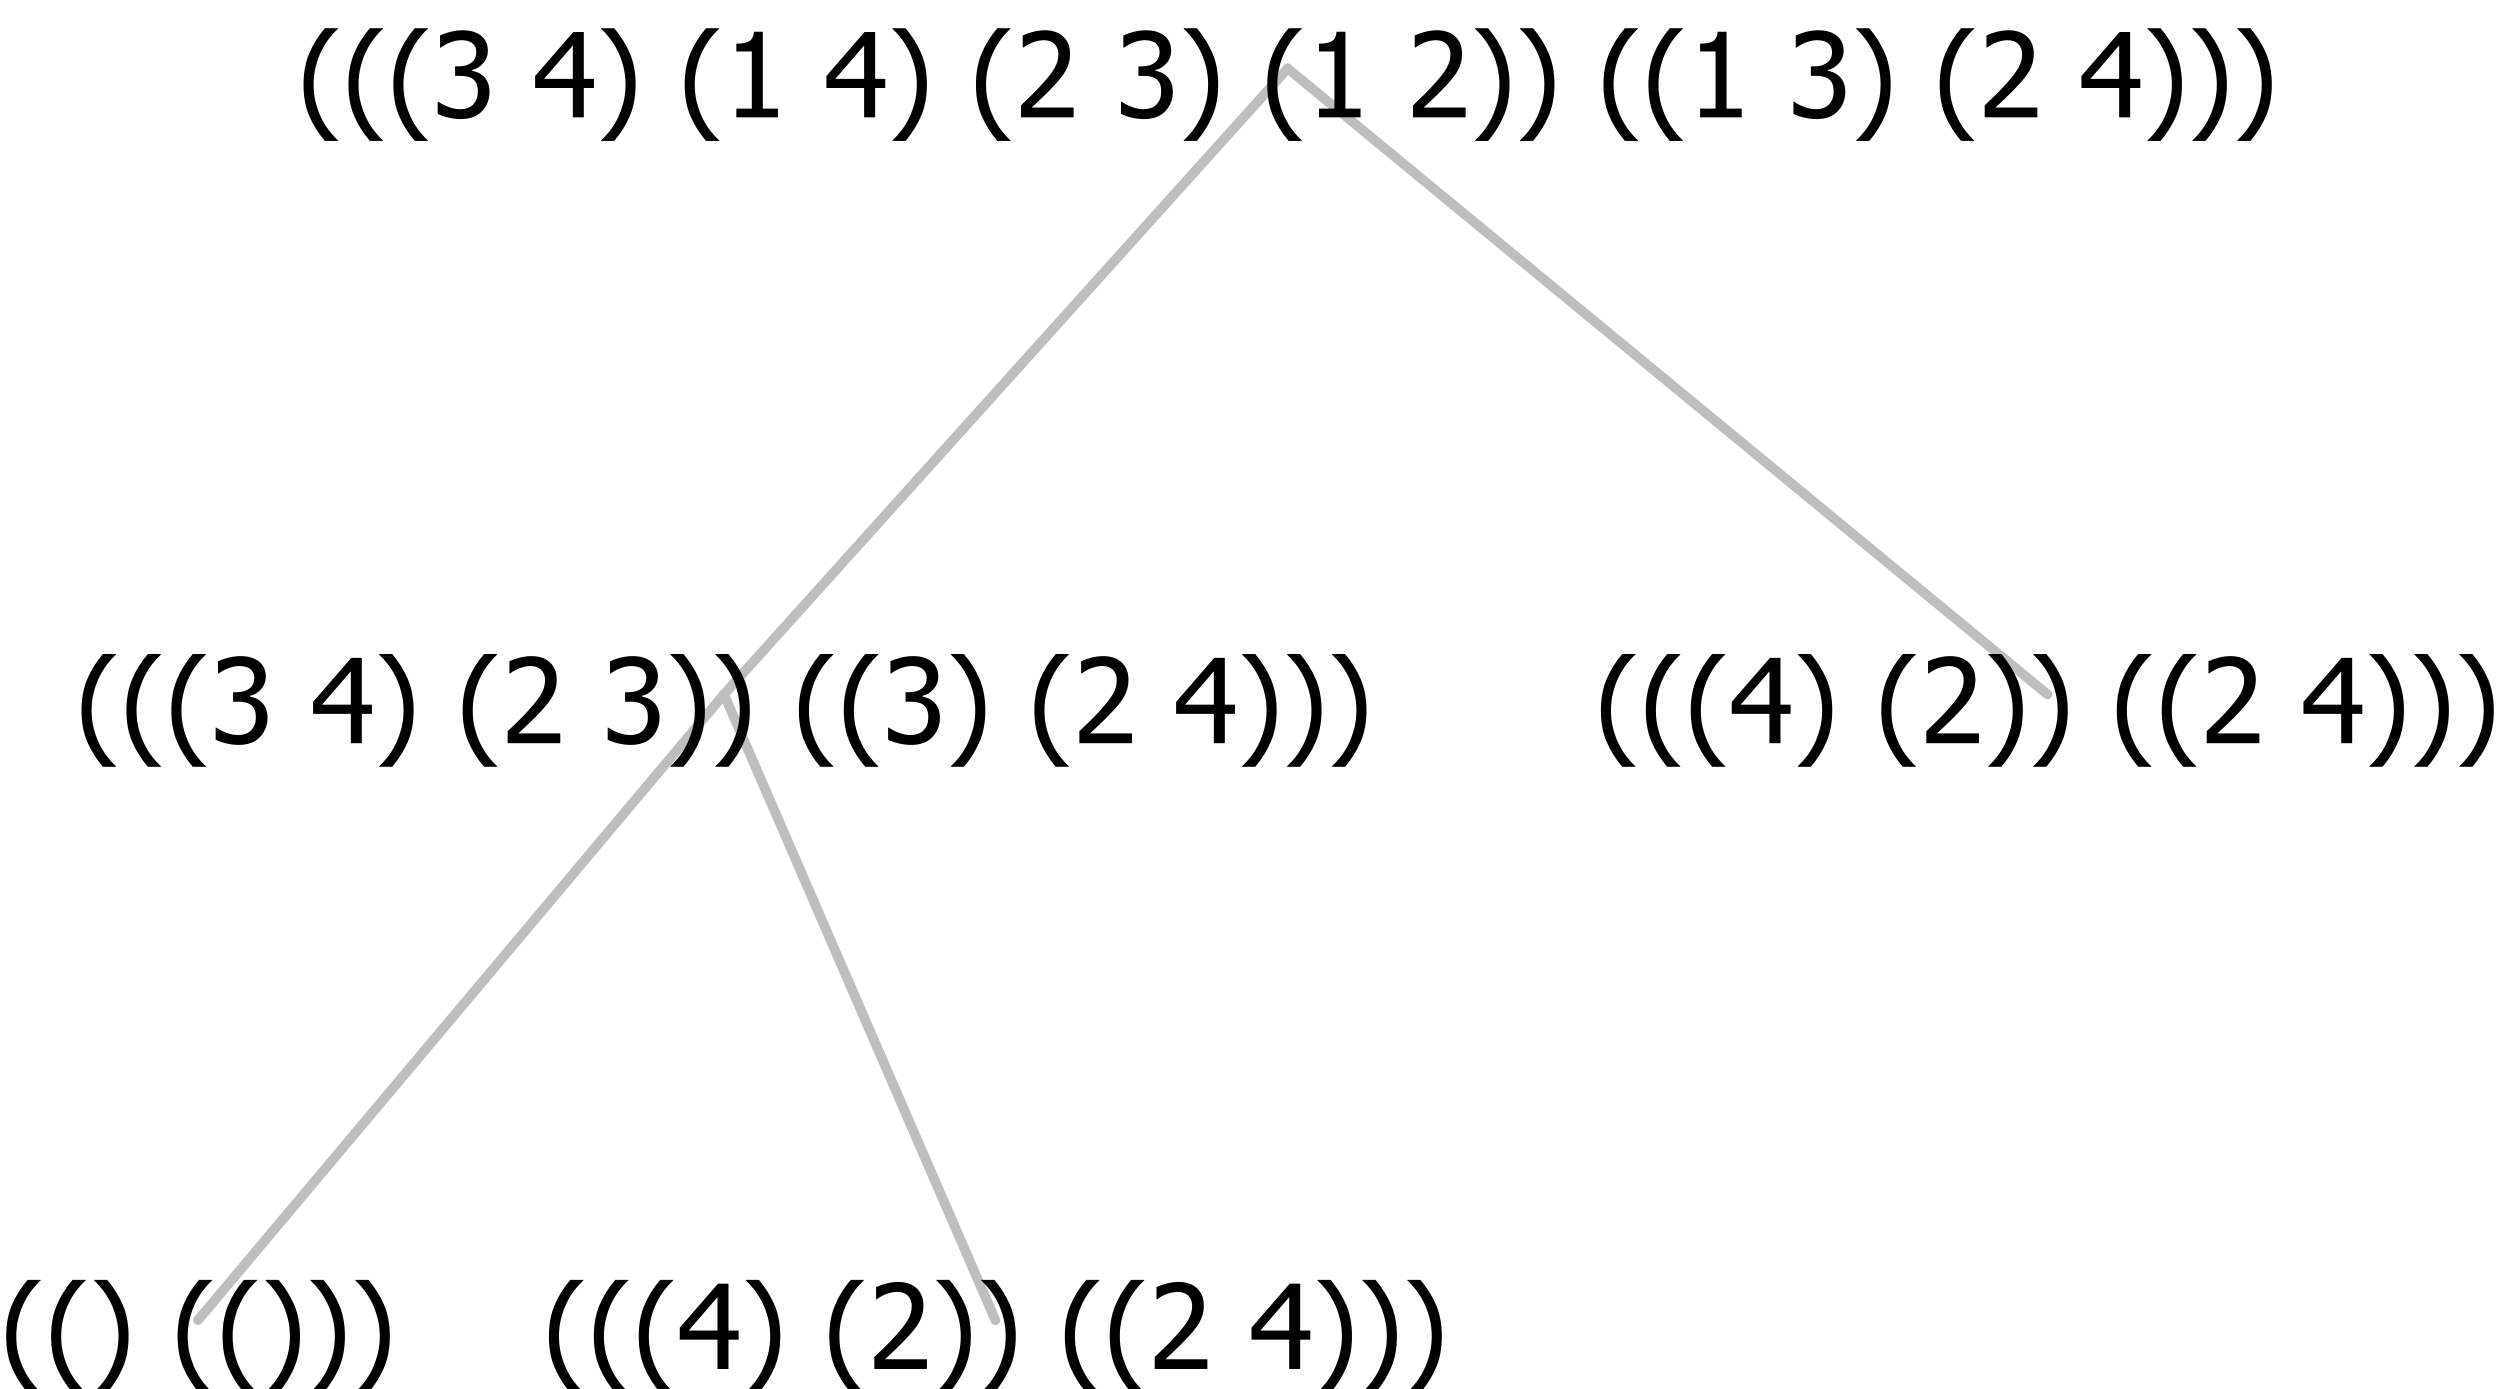
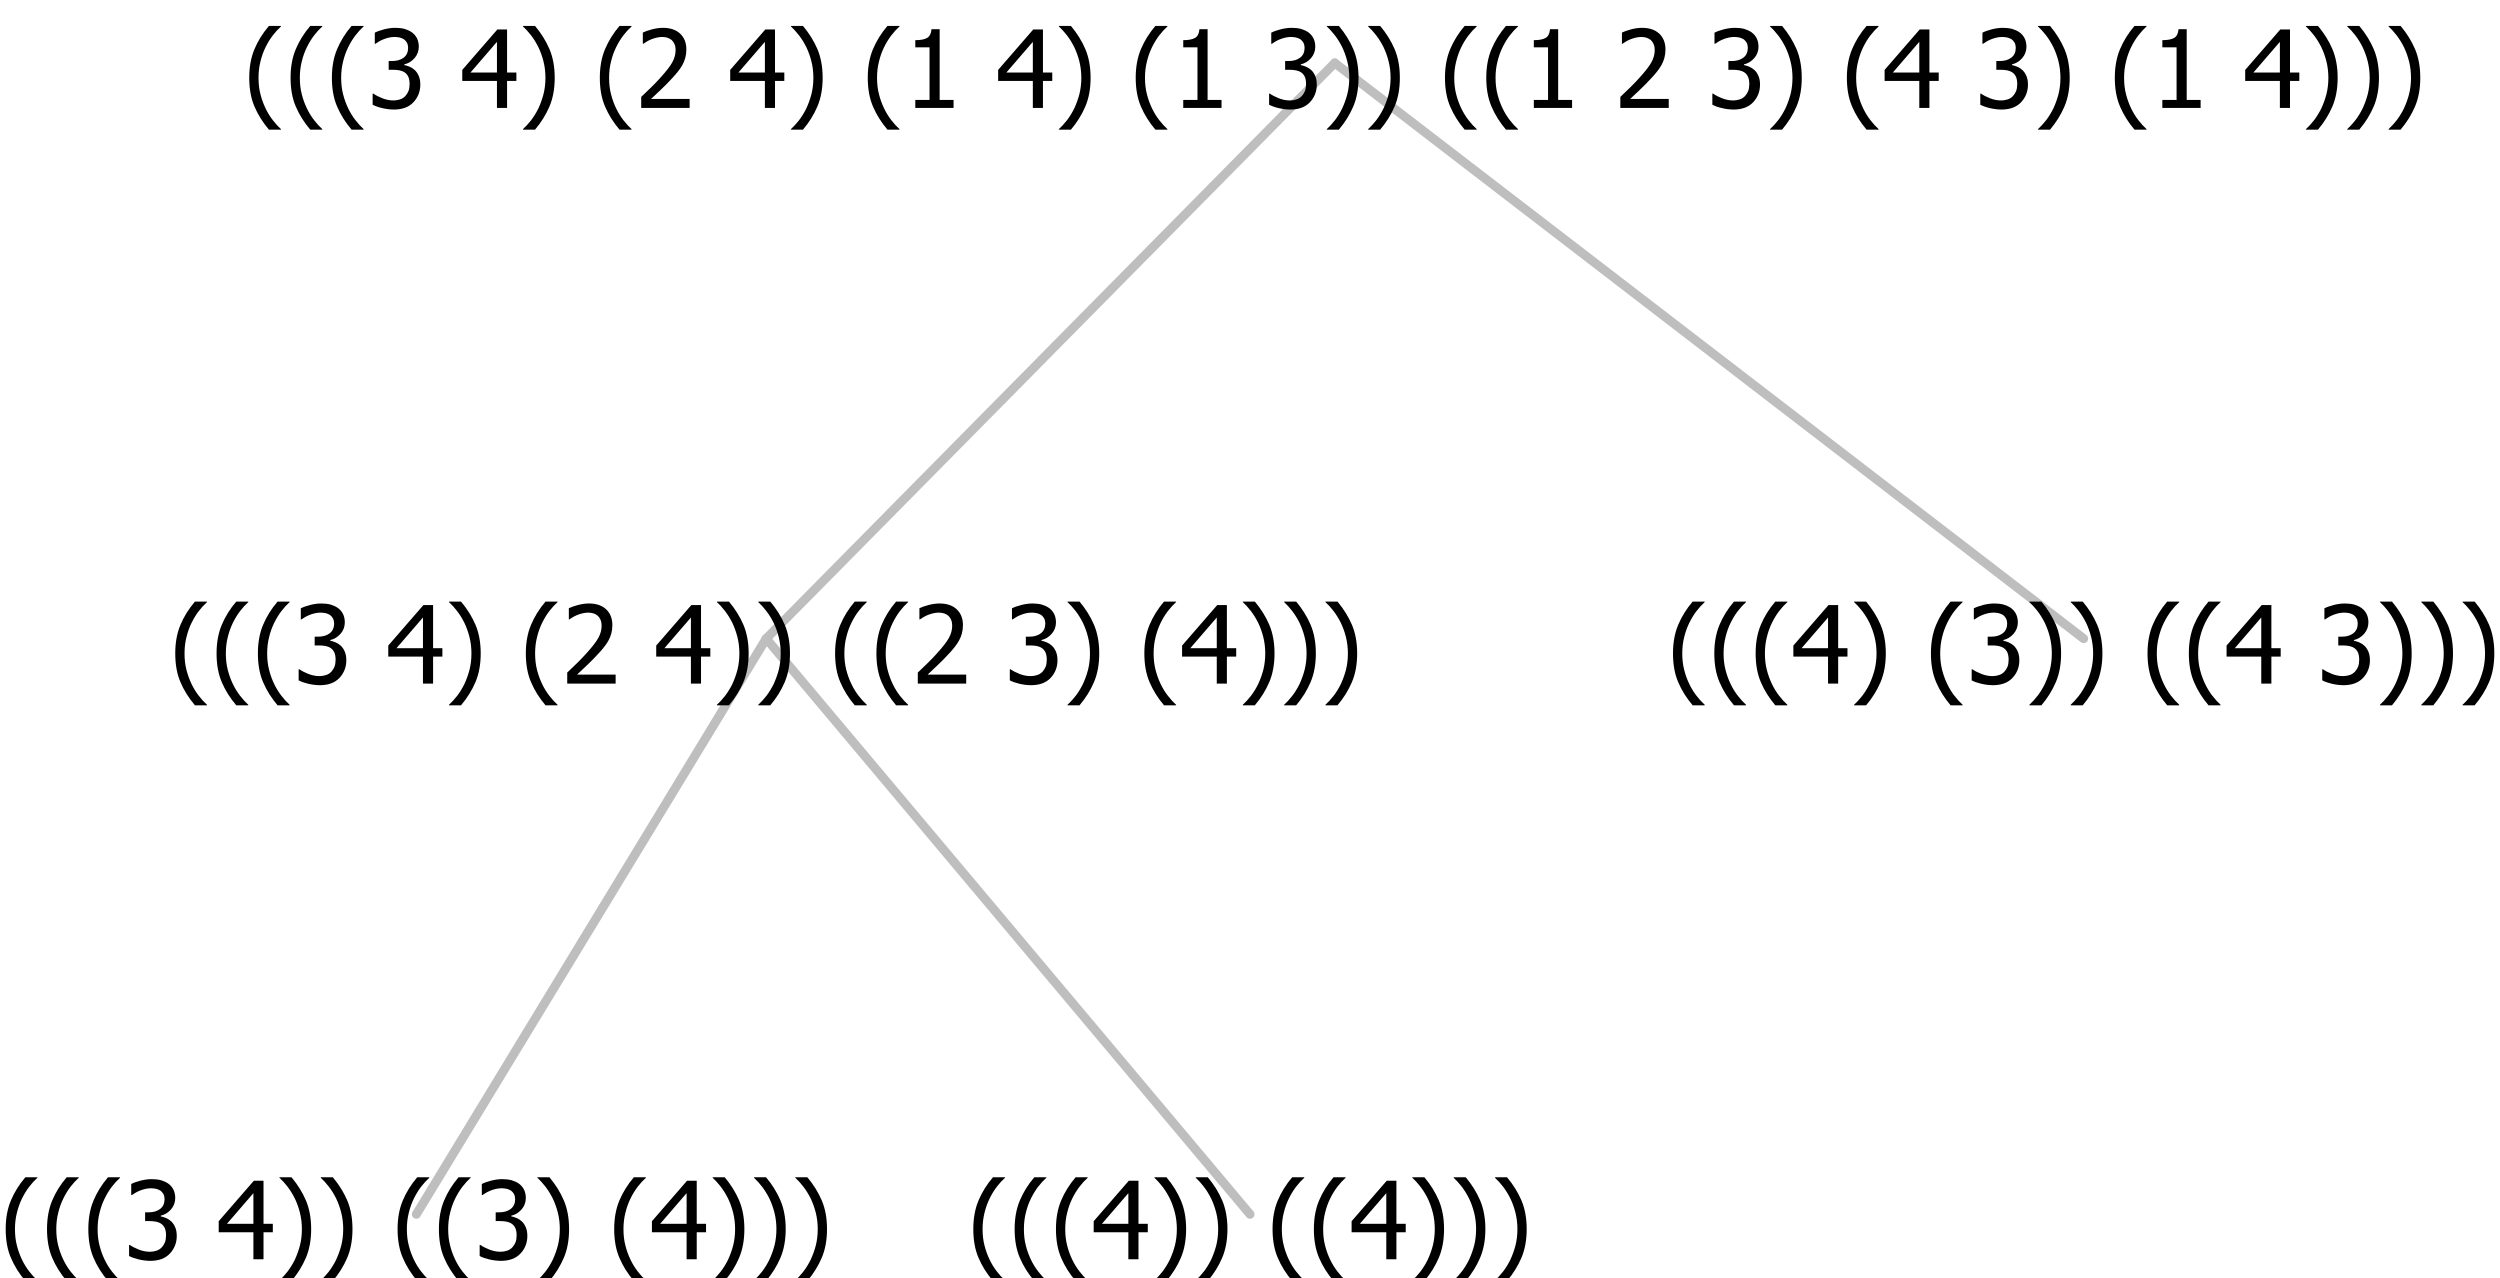
- <svg xmlns="http://www.w3.org/2000/svg" xmlns:xlink="http://www.w3.org/1999/xlink" width="255.656" height="142" viewBox="0 0 255.656 142" version="1.1">
+ <svg xmlns="http://www.w3.org/2000/svg" xmlns:xlink="http://www.w3.org/1999/xlink" width="277.945" height="142" viewBox="0 0 277.945 142" version="1.1">
  <defs>
    <g>
      <symbol overflow="visible" id="glyph0-0">
        <path style="stroke:none;" d="M 1.5 0 L 1.5 -9 L 10.5 -9 L 10.5 0 Z M 2.25 -0.75 L 9.75 -0.75 L 9.75 -8.25 L 2.25 -8.25 Z " />
      </symbol>
      <symbol overflow="visible" id="glyph0-1">
        <path style="stroke:none;" d="M 4.16 2.414 L 2.82 2.414 C 2.133 1.605 1.598 0.75 1.215 -0.152 C 0.824 -1.055 0.633 -2.121 0.633 -3.352 C 0.633 -4.555 0.824 -5.613 1.211 -6.531 C 1.594 -7.445 2.129 -8.309 2.82 -9.117 L 4.16 -9.117 L 4.16 -9.059 C 3.844 -8.773 3.539 -8.441 3.254 -8.07 C 2.965 -7.695 2.699 -7.262 2.453 -6.766 C 2.215 -6.285 2.023 -5.758 1.883 -5.18 C 1.734 -4.602 1.664 -3.992 1.664 -3.352 C 1.664 -2.684 1.734 -2.07 1.879 -1.52 C 2.02 -0.961 2.211 -0.438 2.453 0.062 C 2.684 0.543 2.953 0.977 3.258 1.367 C 3.559 1.754 3.859 2.086 4.16 2.355 Z " />
      </symbol>
      <symbol overflow="visible" id="glyph0-2">
-         <path style="stroke:none;" d="M 3.961 -3.352 C 3.961 -2.141 3.766 -1.078 3.379 -0.168 C 2.992 0.746 2.457 1.605 1.773 2.414 L 0.434 2.414 L 0.434 2.355 C 0.73 2.086 1.031 1.754 1.34 1.363 C 1.641 0.969 1.906 0.535 2.141 0.062 C 2.375 -0.441 2.566 -0.969 2.715 -1.531 C 2.855 -2.09 2.93 -2.699 2.93 -3.352 C 2.93 -3.996 2.855 -4.605 2.711 -5.18 C 2.566 -5.75 2.375 -6.277 2.141 -6.766 C 1.898 -7.246 1.629 -7.684 1.328 -8.074 C 1.027 -8.461 0.73 -8.789 0.434 -9.059 L 0.434 -9.117 L 1.773 -9.117 C 2.453 -8.309 2.988 -7.449 3.379 -6.539 C 3.766 -5.625 3.961 -4.562 3.961 -3.352 Z " />
+         <path style="stroke:none;" d="M 2.992 -7.891 C 2.781 -7.887 2.57 -7.863 2.363 -7.816 C 2.148 -7.766 1.941 -7.699 1.742 -7.617 C 1.551 -7.539 1.387 -7.457 1.25 -7.371 C 1.109 -7.285 0.988 -7.203 0.879 -7.133 L 0.809 -7.133 L 0.809 -8.367 C 1.059 -8.5 1.402 -8.621 1.84 -8.738 C 2.277 -8.848 2.691 -8.906 3.086 -8.906 C 3.48 -8.906 3.824 -8.863 4.121 -8.785 C 4.41 -8.699 4.68 -8.578 4.922 -8.414 C 5.18 -8.227 5.371 -8 5.504 -7.734 C 5.633 -7.469 5.699 -7.156 5.703 -6.805 C 5.699 -6.32 5.543 -5.898 5.227 -5.535 C 4.906 -5.172 4.527 -4.941 4.09 -4.844 L 4.09 -4.766 C 4.273 -4.727 4.469 -4.668 4.68 -4.582 C 4.887 -4.496 5.082 -4.367 5.262 -4.203 C 5.441 -4.031 5.586 -3.816 5.699 -3.551 C 5.812 -3.285 5.871 -2.965 5.871 -2.59 C 5.871 -2.195 5.801 -1.832 5.668 -1.504 C 5.531 -1.172 5.344 -0.879 5.098 -0.625 C 4.844 -0.355 4.535 -0.156 4.18 -0.023 C 3.816 0.109 3.41 0.176 2.953 0.18 C 2.516 0.176 2.082 0.125 1.652 0.023 C 1.223 -0.078 0.859 -0.203 0.57 -0.359 L 0.57 -1.594 L 0.648 -1.594 C 0.895 -1.414 1.227 -1.242 1.641 -1.078 C 2.055 -0.914 2.469 -0.832 2.883 -0.832 C 3.121 -0.832 3.359 -0.867 3.602 -0.945 C 3.84 -1.02 4.039 -1.145 4.203 -1.32 C 4.355 -1.488 4.477 -1.68 4.559 -1.887 C 4.637 -2.09 4.676 -2.352 4.68 -2.672 C 4.676 -2.988 4.629 -3.246 4.543 -3.453 C 4.449 -3.652 4.324 -3.812 4.16 -3.93 C 3.996 -4.047 3.801 -4.129 3.578 -4.176 C 3.352 -4.219 3.109 -4.242 2.848 -4.242 L 2.352 -4.242 L 2.352 -5.215 L 2.734 -5.215 C 3.262 -5.215 3.691 -5.34 4.02 -5.59 C 4.348 -5.84 4.512 -6.203 4.516 -6.68 C 4.512 -6.898 4.469 -7.086 4.387 -7.246 C 4.297 -7.402 4.188 -7.527 4.062 -7.625 C 3.906 -7.719 3.742 -7.789 3.566 -7.832 C 3.383 -7.867 3.191 -7.887 2.992 -7.891 Z " />
      </symbol>
      <symbol overflow="visible" id="glyph0-3">
        <path style="stroke:none;" d="" />
      </symbol>
      <symbol overflow="visible" id="glyph0-4">
        <path style="stroke:none;" d="M 6.25 -3 L 5.215 -3 L 5.215 0 L 4.09 0 L 4.09 -3 L 0.234 -3 L 0.234 -4.23 L 4.137 -8.727 L 5.215 -8.727 L 5.215 -3.938 L 6.25 -3.938 Z M 4.09 -3.938 L 4.09 -7.348 L 1.148 -3.938 Z " />
      </symbol>
      <symbol overflow="visible" id="glyph0-5">
-         <path style="stroke:none;" d="M 6.023 0 L 0.641 0 L 0.641 -1.227 C 1.023 -1.586 1.391 -1.938 1.734 -2.277 C 2.078 -2.609 2.414 -2.961 2.742 -3.328 C 3.406 -4.055 3.859 -4.637 4.102 -5.082 C 4.344 -5.52 4.465 -5.977 4.465 -6.445 C 4.465 -6.688 4.426 -6.898 4.348 -7.082 C 4.27 -7.266 4.164 -7.418 4.039 -7.539 C 3.898 -7.656 3.742 -7.746 3.562 -7.805 C 3.383 -7.859 3.184 -7.887 2.969 -7.891 C 2.762 -7.887 2.551 -7.859 2.34 -7.812 C 2.125 -7.758 1.922 -7.695 1.727 -7.617 C 1.562 -7.547 1.406 -7.465 1.254 -7.375 C 1.098 -7.277 0.973 -7.199 0.883 -7.137 L 0.82 -7.137 L 0.82 -8.379 C 1.062 -8.5 1.398 -8.617 1.828 -8.734 C 2.258 -8.848 2.668 -8.906 3.059 -8.906 C 3.871 -8.906 4.508 -8.688 4.969 -8.258 C 5.43 -7.82 5.66 -7.238 5.66 -6.504 C 5.66 -6.16 5.617 -5.844 5.539 -5.559 C 5.457 -5.266 5.348 -5 5.211 -4.758 C 5.062 -4.5 4.891 -4.246 4.688 -4 C 4.484 -3.746 4.27 -3.5 4.043 -3.266 C 3.676 -2.859 3.266 -2.445 2.816 -2.02 C 2.363 -1.586 2.004 -1.246 1.734 -1 L 6.023 -1 Z " />
+         <path style="stroke:none;" d="M 3.961 -3.352 C 3.961 -2.141 3.766 -1.078 3.379 -0.168 C 2.992 0.746 2.457 1.605 1.773 2.414 L 0.434 2.414 L 0.434 2.355 C 0.73 2.086 1.031 1.754 1.34 1.363 C 1.641 0.969 1.906 0.535 2.141 0.062 C 2.375 -0.441 2.566 -0.969 2.715 -1.531 C 2.855 -2.09 2.93 -2.699 2.93 -3.352 C 2.93 -3.996 2.855 -4.605 2.711 -5.18 C 2.566 -5.75 2.375 -6.277 2.141 -6.766 C 1.898 -7.246 1.629 -7.684 1.328 -8.074 C 1.027 -8.461 0.73 -8.789 0.434 -9.059 L 0.434 -9.117 L 1.773 -9.117 C 2.453 -8.309 2.988 -7.449 3.379 -6.539 C 3.766 -5.625 3.961 -4.562 3.961 -3.352 Z " />
      </symbol>
      <symbol overflow="visible" id="glyph0-6">
-         <path style="stroke:none;" d="M 2.992 -7.891 C 2.781 -7.887 2.57 -7.863 2.363 -7.816 C 2.148 -7.766 1.941 -7.699 1.742 -7.617 C 1.551 -7.539 1.387 -7.457 1.25 -7.371 C 1.109 -7.285 0.988 -7.203 0.879 -7.133 L 0.809 -7.133 L 0.809 -8.367 C 1.059 -8.5 1.402 -8.621 1.84 -8.738 C 2.277 -8.848 2.691 -8.906 3.086 -8.906 C 3.48 -8.906 3.824 -8.863 4.121 -8.785 C 4.41 -8.699 4.68 -8.578 4.922 -8.414 C 5.18 -8.227 5.371 -8 5.504 -7.734 C 5.633 -7.469 5.699 -7.156 5.703 -6.805 C 5.699 -6.32 5.543 -5.898 5.227 -5.535 C 4.906 -5.172 4.527 -4.941 4.09 -4.844 L 4.09 -4.766 C 4.273 -4.727 4.469 -4.668 4.68 -4.582 C 4.887 -4.496 5.082 -4.367 5.262 -4.203 C 5.441 -4.031 5.586 -3.816 5.699 -3.551 C 5.812 -3.285 5.871 -2.965 5.871 -2.59 C 5.871 -2.195 5.801 -1.832 5.668 -1.504 C 5.531 -1.172 5.344 -0.879 5.098 -0.625 C 4.844 -0.355 4.535 -0.156 4.18 -0.023 C 3.816 0.109 3.41 0.176 2.953 0.18 C 2.516 0.176 2.082 0.125 1.652 0.023 C 1.223 -0.078 0.859 -0.203 0.57 -0.359 L 0.57 -1.594 L 0.648 -1.594 C 0.895 -1.414 1.227 -1.242 1.641 -1.078 C 2.055 -0.914 2.469 -0.832 2.883 -0.832 C 3.121 -0.832 3.359 -0.867 3.602 -0.945 C 3.84 -1.02 4.039 -1.145 4.203 -1.32 C 4.355 -1.488 4.477 -1.68 4.559 -1.887 C 4.637 -2.09 4.676 -2.352 4.68 -2.672 C 4.676 -2.988 4.629 -3.246 4.543 -3.453 C 4.449 -3.652 4.324 -3.812 4.16 -3.93 C 3.996 -4.047 3.801 -4.129 3.578 -4.176 C 3.352 -4.219 3.109 -4.242 2.848 -4.242 L 2.352 -4.242 L 2.352 -5.215 L 2.734 -5.215 C 3.262 -5.215 3.691 -5.34 4.02 -5.59 C 4.348 -5.84 4.512 -6.203 4.516 -6.68 C 4.512 -6.898 4.469 -7.086 4.387 -7.246 C 4.297 -7.402 4.188 -7.527 4.062 -7.625 C 3.906 -7.719 3.742 -7.789 3.566 -7.832 C 3.383 -7.867 3.191 -7.887 2.992 -7.891 Z " />
+         <path style="stroke:none;" d="M 6.023 0 L 0.641 0 L 0.641 -1.227 C 1.023 -1.586 1.391 -1.938 1.734 -2.277 C 2.078 -2.609 2.414 -2.961 2.742 -3.328 C 3.406 -4.055 3.859 -4.637 4.102 -5.082 C 4.344 -5.52 4.465 -5.977 4.465 -6.445 C 4.465 -6.688 4.426 -6.898 4.348 -7.082 C 4.27 -7.266 4.164 -7.418 4.039 -7.539 C 3.898 -7.656 3.742 -7.746 3.562 -7.805 C 3.383 -7.859 3.184 -7.887 2.969 -7.891 C 2.762 -7.887 2.551 -7.859 2.34 -7.812 C 2.125 -7.758 1.922 -7.695 1.727 -7.617 C 1.562 -7.547 1.406 -7.465 1.254 -7.375 C 1.098 -7.277 0.973 -7.199 0.883 -7.137 L 0.82 -7.137 L 0.82 -8.379 C 1.062 -8.5 1.398 -8.617 1.828 -8.734 C 2.258 -8.848 2.668 -8.906 3.059 -8.906 C 3.871 -8.906 4.508 -8.688 4.969 -8.258 C 5.43 -7.82 5.66 -7.238 5.66 -6.504 C 5.66 -6.16 5.617 -5.844 5.539 -5.559 C 5.457 -5.266 5.348 -5 5.211 -4.758 C 5.062 -4.5 4.891 -4.246 4.688 -4 C 4.484 -3.746 4.27 -3.5 4.043 -3.266 C 3.676 -2.859 3.266 -2.445 2.816 -2.02 C 2.363 -1.586 2.004 -1.246 1.734 -1 L 6.023 -1 Z " />
      </symbol>
      <symbol overflow="visible" id="glyph0-7">
        <path style="stroke:none;" d="M 5.578 0 L 1.324 0 L 1.324 -0.891 L 2.906 -0.891 L 2.906 -6.738 L 1.324 -6.738 L 1.324 -7.535 C 1.918 -7.535 2.355 -7.617 2.645 -7.789 C 2.926 -7.957 3.086 -8.281 3.125 -8.754 L 4.031 -8.754 L 4.031 -0.891 L 5.578 -0.891 Z " />
      </symbol>
    </g>
  </defs>
-   <g id="surface2394381">
-     <path style="fill:none;stroke-width:1;stroke-linecap:round;stroke-linejoin:round;stroke:rgb(74.51%,74.51%,74.51%);stroke-opacity:1;stroke-miterlimit:10;" d="M 131.68 7 L 209.367 71 " />
-     <path style="fill:none;stroke-width:1;stroke-linecap:round;stroke-linejoin:round;stroke:rgb(74.51%,74.51%,74.51%);stroke-opacity:1;stroke-miterlimit:10;" d="M 131.68 7 L 74.039 71 " />
-     <path style="fill:none;stroke-width:1;stroke-linecap:round;stroke-linejoin:round;stroke:rgb(74.51%,74.51%,74.51%);stroke-opacity:1;stroke-miterlimit:10;" d="M 74.039 71 L 101.789 135 " />
-     <path style="fill:none;stroke-width:1;stroke-linecap:round;stroke-linejoin:round;stroke:rgb(74.51%,74.51%,74.51%);stroke-opacity:1;stroke-miterlimit:10;" d="M 74.039 71 L 20.25 135 " />
+   <g id="surface15013">
+     <path style="fill:none;stroke-width:1;stroke-linecap:round;stroke-linejoin:round;stroke:rgb(74.51%,74.51%,74.51%);stroke-opacity:1;stroke-miterlimit:10;" d="M 148.398 7 L 231.656 71 " />
+     <path style="fill:none;stroke-width:1;stroke-linecap:round;stroke-linejoin:round;stroke:rgb(74.51%,74.51%,74.51%);stroke-opacity:1;stroke-miterlimit:10;" d="M 148.398 7 L 85.184 71 " />
+     <path style="fill:none;stroke-width:1;stroke-linecap:round;stroke-linejoin:round;stroke:rgb(74.51%,74.51%,74.51%);stroke-opacity:1;stroke-miterlimit:10;" d="M 85.184 71 L 138.973 135 " />
+     <path style="fill:none;stroke-width:1;stroke-linecap:round;stroke-linejoin:round;stroke:rgb(74.51%,74.51%,74.51%);stroke-opacity:1;stroke-miterlimit:10;" d="M 85.184 71 L 46.289 135 " />
    <g style="fill:rgb(0%,0%,0%);fill-opacity:1;">
      <use xlink:href="#glyph0-1" x="0" y="140" />
      <use xlink:href="#glyph0-1" x="4.594" y="140" />
-       <use xlink:href="#glyph0-2" x="9.188" y="140" />
-       <use xlink:href="#glyph0-3" x="13.781" y="140" />
-       <use xlink:href="#glyph0-1" x="17.531" y="140" />
-       <use xlink:href="#glyph0-1" x="22.125" y="140" />
-       <use xlink:href="#glyph0-2" x="26.719" y="140" />
-       <use xlink:href="#glyph0-2" x="31.312" y="140" />
-       <use xlink:href="#glyph0-2" x="35.906" y="140" />
+       <use xlink:href="#glyph0-1" x="9.188" y="140" />
+       <use xlink:href="#glyph0-2" x="13.781" y="140" />
+       <use xlink:href="#glyph0-3" x="20.332" y="140" />
+       <use xlink:href="#glyph0-4" x="24.082" y="140" />
+       <use xlink:href="#glyph0-5" x="30.633" y="140" />
+       <use xlink:href="#glyph0-5" x="35.227" y="140" />
+       <use xlink:href="#glyph0-3" x="39.82" y="140" />
+       <use xlink:href="#glyph0-1" x="43.57" y="140" />
+       <use xlink:href="#glyph0-1" x="48.164" y="140" />
+       <use xlink:href="#glyph0-2" x="52.758" y="140" />
+       <use xlink:href="#glyph0-5" x="59.309" y="140" />
+       <use xlink:href="#glyph0-3" x="63.902" y="140" />
+       <use xlink:href="#glyph0-1" x="67.652" y="140" />
+       <use xlink:href="#glyph0-4" x="72.246" y="140" />
+       <use xlink:href="#glyph0-5" x="78.797" y="140" />
+       <use xlink:href="#glyph0-5" x="83.391" y="140" />
+       <use xlink:href="#glyph0-5" x="87.984" y="140" />
    </g>
    <g style="fill:rgb(0%,0%,0%);fill-opacity:1;">
-       <use xlink:href="#glyph0-1" x="55.5" y="140" />
-       <use xlink:href="#glyph0-1" x="60.094" y="140" />
-       <use xlink:href="#glyph0-1" x="64.688" y="140" />
-       <use xlink:href="#glyph0-4" x="69.281" y="140" />
-       <use xlink:href="#glyph0-2" x="75.832" y="140" />
-       <use xlink:href="#glyph0-3" x="80.426" y="140" />
-       <use xlink:href="#glyph0-1" x="84.176" y="140" />
-       <use xlink:href="#glyph0-5" x="88.77" y="140" />
-       <use xlink:href="#glyph0-2" x="95.32" y="140" />
-       <use xlink:href="#glyph0-2" x="99.914" y="140" />
-       <use xlink:href="#glyph0-3" x="104.508" y="140" />
-       <use xlink:href="#glyph0-1" x="108.258" y="140" />
-       <use xlink:href="#glyph0-1" x="112.852" y="140" />
-       <use xlink:href="#glyph0-5" x="117.445" y="140" />
-       <use xlink:href="#glyph0-3" x="123.996" y="140" />
-       <use xlink:href="#glyph0-4" x="127.746" y="140" />
-       <use xlink:href="#glyph0-2" x="134.297" y="140" />
-       <use xlink:href="#glyph0-2" x="138.891" y="140" />
-       <use xlink:href="#glyph0-2" x="143.484" y="140" />
+       <use xlink:href="#glyph0-1" x="107.578" y="140" />
+       <use xlink:href="#glyph0-1" x="112.172" y="140" />
+       <use xlink:href="#glyph0-1" x="116.766" y="140" />
+       <use xlink:href="#glyph0-4" x="121.359" y="140" />
+       <use xlink:href="#glyph0-5" x="127.91" y="140" />
+       <use xlink:href="#glyph0-5" x="132.504" y="140" />
+       <use xlink:href="#glyph0-3" x="137.098" y="140" />
+       <use xlink:href="#glyph0-1" x="140.848" y="140" />
+       <use xlink:href="#glyph0-1" x="145.441" y="140" />
+       <use xlink:href="#glyph0-4" x="150.035" y="140" />
+       <use xlink:href="#glyph0-5" x="156.586" y="140" />
+       <use xlink:href="#glyph0-5" x="161.18" y="140" />
+       <use xlink:href="#glyph0-5" x="165.773" y="140" />
    </g>
    <g style="fill:rgb(0%,0%,0%);fill-opacity:1;">
-       <use xlink:href="#glyph0-1" x="7.703" y="76" />
-       <use xlink:href="#glyph0-1" x="12.297" y="76" />
-       <use xlink:href="#glyph0-1" x="16.891" y="76" />
-       <use xlink:href="#glyph0-6" x="21.484" y="76" />
-       <use xlink:href="#glyph0-3" x="28.035" y="76" />
-       <use xlink:href="#glyph0-4" x="31.785" y="76" />
-       <use xlink:href="#glyph0-2" x="38.336" y="76" />
-       <use xlink:href="#glyph0-3" x="42.93" y="76" />
-       <use xlink:href="#glyph0-1" x="46.68" y="76" />
-       <use xlink:href="#glyph0-5" x="51.273" y="76" />
-       <use xlink:href="#glyph0-3" x="57.824" y="76" />
-       <use xlink:href="#glyph0-6" x="61.574" y="76" />
-       <use xlink:href="#glyph0-2" x="68.125" y="76" />
-       <use xlink:href="#glyph0-2" x="72.719" y="76" />
-       <use xlink:href="#glyph0-3" x="77.312" y="76" />
-       <use xlink:href="#glyph0-1" x="81.062" y="76" />
-       <use xlink:href="#glyph0-1" x="85.656" y="76" />
-       <use xlink:href="#glyph0-6" x="90.25" y="76" />
-       <use xlink:href="#glyph0-2" x="96.801" y="76" />
-       <use xlink:href="#glyph0-3" x="101.395" y="76" />
-       <use xlink:href="#glyph0-1" x="105.145" y="76" />
-       <use xlink:href="#glyph0-5" x="109.738" y="76" />
-       <use xlink:href="#glyph0-3" x="116.289" y="76" />
-       <use xlink:href="#glyph0-4" x="120.039" y="76" />
-       <use xlink:href="#glyph0-2" x="126.59" y="76" />
-       <use xlink:href="#glyph0-2" x="131.184" y="76" />
-       <use xlink:href="#glyph0-2" x="135.777" y="76" />
+       <use xlink:href="#glyph0-1" x="18.852" y="76" />
+       <use xlink:href="#glyph0-1" x="23.445" y="76" />
+       <use xlink:href="#glyph0-1" x="28.039" y="76" />
+       <use xlink:href="#glyph0-2" x="32.633" y="76" />
+       <use xlink:href="#glyph0-3" x="39.184" y="76" />
+       <use xlink:href="#glyph0-4" x="42.934" y="76" />
+       <use xlink:href="#glyph0-5" x="49.484" y="76" />
+       <use xlink:href="#glyph0-3" x="54.078" y="76" />
+       <use xlink:href="#glyph0-1" x="57.828" y="76" />
+       <use xlink:href="#glyph0-6" x="62.422" y="76" />
+       <use xlink:href="#glyph0-3" x="68.973" y="76" />
+       <use xlink:href="#glyph0-4" x="72.723" y="76" />
+       <use xlink:href="#glyph0-5" x="79.273" y="76" />
+       <use xlink:href="#glyph0-5" x="83.867" y="76" />
+       <use xlink:href="#glyph0-3" x="88.461" y="76" />
+       <use xlink:href="#glyph0-1" x="92.211" y="76" />
+       <use xlink:href="#glyph0-1" x="96.805" y="76" />
+       <use xlink:href="#glyph0-6" x="101.398" y="76" />
+       <use xlink:href="#glyph0-3" x="107.949" y="76" />
+       <use xlink:href="#glyph0-2" x="111.699" y="76" />
+       <use xlink:href="#glyph0-5" x="118.25" y="76" />
+       <use xlink:href="#glyph0-3" x="122.844" y="76" />
+       <use xlink:href="#glyph0-1" x="126.594" y="76" />
+       <use xlink:href="#glyph0-4" x="131.188" y="76" />
+       <use xlink:href="#glyph0-5" x="137.738" y="76" />
+       <use xlink:href="#glyph0-5" x="142.332" y="76" />
+       <use xlink:href="#glyph0-5" x="146.926" y="76" />
    </g>
    <g style="fill:rgb(0%,0%,0%);fill-opacity:1;">
-       <use xlink:href="#glyph0-1" x="163.078" y="76" />
-       <use xlink:href="#glyph0-1" x="167.672" y="76" />
-       <use xlink:href="#glyph0-1" x="172.266" y="76" />
-       <use xlink:href="#glyph0-4" x="176.859" y="76" />
-       <use xlink:href="#glyph0-2" x="183.41" y="76" />
-       <use xlink:href="#glyph0-3" x="188.004" y="76" />
-       <use xlink:href="#glyph0-1" x="191.754" y="76" />
-       <use xlink:href="#glyph0-5" x="196.348" y="76" />
-       <use xlink:href="#glyph0-2" x="202.898" y="76" />
-       <use xlink:href="#glyph0-2" x="207.492" y="76" />
-       <use xlink:href="#glyph0-3" x="212.086" y="76" />
-       <use xlink:href="#glyph0-1" x="215.836" y="76" />
-       <use xlink:href="#glyph0-1" x="220.43" y="76" />
-       <use xlink:href="#glyph0-5" x="225.023" y="76" />
-       <use xlink:href="#glyph0-3" x="231.574" y="76" />
-       <use xlink:href="#glyph0-4" x="235.324" y="76" />
-       <use xlink:href="#glyph0-2" x="241.875" y="76" />
-       <use xlink:href="#glyph0-2" x="246.469" y="76" />
-       <use xlink:href="#glyph0-2" x="251.062" y="76" />
+       <use xlink:href="#glyph0-1" x="185.367" y="76" />
+       <use xlink:href="#glyph0-1" x="189.961" y="76" />
+       <use xlink:href="#glyph0-1" x="194.555" y="76" />
+       <use xlink:href="#glyph0-4" x="199.148" y="76" />
+       <use xlink:href="#glyph0-5" x="205.699" y="76" />
+       <use xlink:href="#glyph0-3" x="210.293" y="76" />
+       <use xlink:href="#glyph0-1" x="214.043" y="76" />
+       <use xlink:href="#glyph0-2" x="218.637" y="76" />
+       <use xlink:href="#glyph0-5" x="225.188" y="76" />
+       <use xlink:href="#glyph0-5" x="229.781" y="76" />
+       <use xlink:href="#glyph0-3" x="234.375" y="76" />
+       <use xlink:href="#glyph0-1" x="238.125" y="76" />
+       <use xlink:href="#glyph0-1" x="242.719" y="76" />
+       <use xlink:href="#glyph0-4" x="247.312" y="76" />
+       <use xlink:href="#glyph0-3" x="253.863" y="76" />
+       <use xlink:href="#glyph0-2" x="257.613" y="76" />
+       <use xlink:href="#glyph0-5" x="264.164" y="76" />
+       <use xlink:href="#glyph0-5" x="268.758" y="76" />
+       <use xlink:href="#glyph0-5" x="273.352" y="76" />
    </g>
    <g style="fill:rgb(0%,0%,0%);fill-opacity:1;">
-       <use xlink:href="#glyph0-1" x="30.406" y="12" />
-       <use xlink:href="#glyph0-1" x="35" y="12" />
-       <use xlink:href="#glyph0-1" x="39.594" y="12" />
-       <use xlink:href="#glyph0-6" x="44.188" y="12" />
-       <use xlink:href="#glyph0-3" x="50.738" y="12" />
-       <use xlink:href="#glyph0-4" x="54.488" y="12" />
-       <use xlink:href="#glyph0-2" x="61.039" y="12" />
-       <use xlink:href="#glyph0-3" x="65.633" y="12" />
-       <use xlink:href="#glyph0-1" x="69.383" y="12" />
-       <use xlink:href="#glyph0-7" x="73.977" y="12" />
-       <use xlink:href="#glyph0-3" x="80.527" y="12" />
-       <use xlink:href="#glyph0-4" x="84.277" y="12" />
-       <use xlink:href="#glyph0-2" x="90.828" y="12" />
-       <use xlink:href="#glyph0-3" x="95.422" y="12" />
-       <use xlink:href="#glyph0-1" x="99.172" y="12" />
-       <use xlink:href="#glyph0-5" x="103.766" y="12" />
-       <use xlink:href="#glyph0-3" x="110.316" y="12" />
-       <use xlink:href="#glyph0-6" x="114.066" y="12" />
-       <use xlink:href="#glyph0-2" x="120.617" y="12" />
-       <use xlink:href="#glyph0-3" x="125.211" y="12" />
-       <use xlink:href="#glyph0-1" x="128.961" y="12" />
-       <use xlink:href="#glyph0-7" x="133.555" y="12" />
-       <use xlink:href="#glyph0-3" x="140.105" y="12" />
-       <use xlink:href="#glyph0-5" x="143.855" y="12" />
-       <use xlink:href="#glyph0-2" x="150.406" y="12" />
-       <use xlink:href="#glyph0-2" x="155" y="12" />
-       <use xlink:href="#glyph0-3" x="159.594" y="12" />
-       <use xlink:href="#glyph0-1" x="163.344" y="12" />
-       <use xlink:href="#glyph0-1" x="167.938" y="12" />
-       <use xlink:href="#glyph0-7" x="172.531" y="12" />
-       <use xlink:href="#glyph0-3" x="179.082" y="12" />
-       <use xlink:href="#glyph0-6" x="182.832" y="12" />
-       <use xlink:href="#glyph0-2" x="189.383" y="12" />
-       <use xlink:href="#glyph0-3" x="193.977" y="12" />
-       <use xlink:href="#glyph0-1" x="197.727" y="12" />
-       <use xlink:href="#glyph0-5" x="202.32" y="12" />
-       <use xlink:href="#glyph0-3" x="208.871" y="12" />
-       <use xlink:href="#glyph0-4" x="212.621" y="12" />
-       <use xlink:href="#glyph0-2" x="219.172" y="12" />
-       <use xlink:href="#glyph0-2" x="223.766" y="12" />
-       <use xlink:href="#glyph0-2" x="228.359" y="12" />
+       <use xlink:href="#glyph0-1" x="27.078" y="12" />
+       <use xlink:href="#glyph0-1" x="31.672" y="12" />
+       <use xlink:href="#glyph0-1" x="36.266" y="12" />
+       <use xlink:href="#glyph0-2" x="40.859" y="12" />
+       <use xlink:href="#glyph0-3" x="47.41" y="12" />
+       <use xlink:href="#glyph0-4" x="51.16" y="12" />
+       <use xlink:href="#glyph0-5" x="57.711" y="12" />
+       <use xlink:href="#glyph0-3" x="62.305" y="12" />
+       <use xlink:href="#glyph0-1" x="66.055" y="12" />
+       <use xlink:href="#glyph0-6" x="70.648" y="12" />
+       <use xlink:href="#glyph0-3" x="77.199" y="12" />
+       <use xlink:href="#glyph0-4" x="80.949" y="12" />
+       <use xlink:href="#glyph0-5" x="87.5" y="12" />
+       <use xlink:href="#glyph0-3" x="92.094" y="12" />
+       <use xlink:href="#glyph0-1" x="95.844" y="12" />
+       <use xlink:href="#glyph0-7" x="100.438" y="12" />
+       <use xlink:href="#glyph0-3" x="106.988" y="12" />
+       <use xlink:href="#glyph0-4" x="110.738" y="12" />
+       <use xlink:href="#glyph0-5" x="117.289" y="12" />
+       <use xlink:href="#glyph0-3" x="121.883" y="12" />
+       <use xlink:href="#glyph0-1" x="125.633" y="12" />
+       <use xlink:href="#glyph0-7" x="130.227" y="12" />
+       <use xlink:href="#glyph0-3" x="136.777" y="12" />
+       <use xlink:href="#glyph0-2" x="140.527" y="12" />
+       <use xlink:href="#glyph0-5" x="147.078" y="12" />
+       <use xlink:href="#glyph0-5" x="151.672" y="12" />
+       <use xlink:href="#glyph0-3" x="156.266" y="12" />
+       <use xlink:href="#glyph0-1" x="160.016" y="12" />
+       <use xlink:href="#glyph0-1" x="164.609" y="12" />
+       <use xlink:href="#glyph0-7" x="169.203" y="12" />
+       <use xlink:href="#glyph0-3" x="175.754" y="12" />
+       <use xlink:href="#glyph0-6" x="179.504" y="12" />
+       <use xlink:href="#glyph0-3" x="186.055" y="12" />
+       <use xlink:href="#glyph0-2" x="189.805" y="12" />
+       <use xlink:href="#glyph0-5" x="196.355" y="12" />
+       <use xlink:href="#glyph0-3" x="200.949" y="12" />
+       <use xlink:href="#glyph0-1" x="204.699" y="12" />
+       <use xlink:href="#glyph0-4" x="209.293" y="12" />
+       <use xlink:href="#glyph0-3" x="215.844" y="12" />
+       <use xlink:href="#glyph0-2" x="219.594" y="12" />
+       <use xlink:href="#glyph0-5" x="226.145" y="12" />
+       <use xlink:href="#glyph0-3" x="230.738" y="12" />
+       <use xlink:href="#glyph0-1" x="234.488" y="12" />
+       <use xlink:href="#glyph0-7" x="239.082" y="12" />
+       <use xlink:href="#glyph0-3" x="245.633" y="12" />
+       <use xlink:href="#glyph0-4" x="249.383" y="12" />
+       <use xlink:href="#glyph0-5" x="255.934" y="12" />
+       <use xlink:href="#glyph0-5" x="260.527" y="12" />
+       <use xlink:href="#glyph0-5" x="265.121" y="12" />
    </g>
  </g>
</svg>
